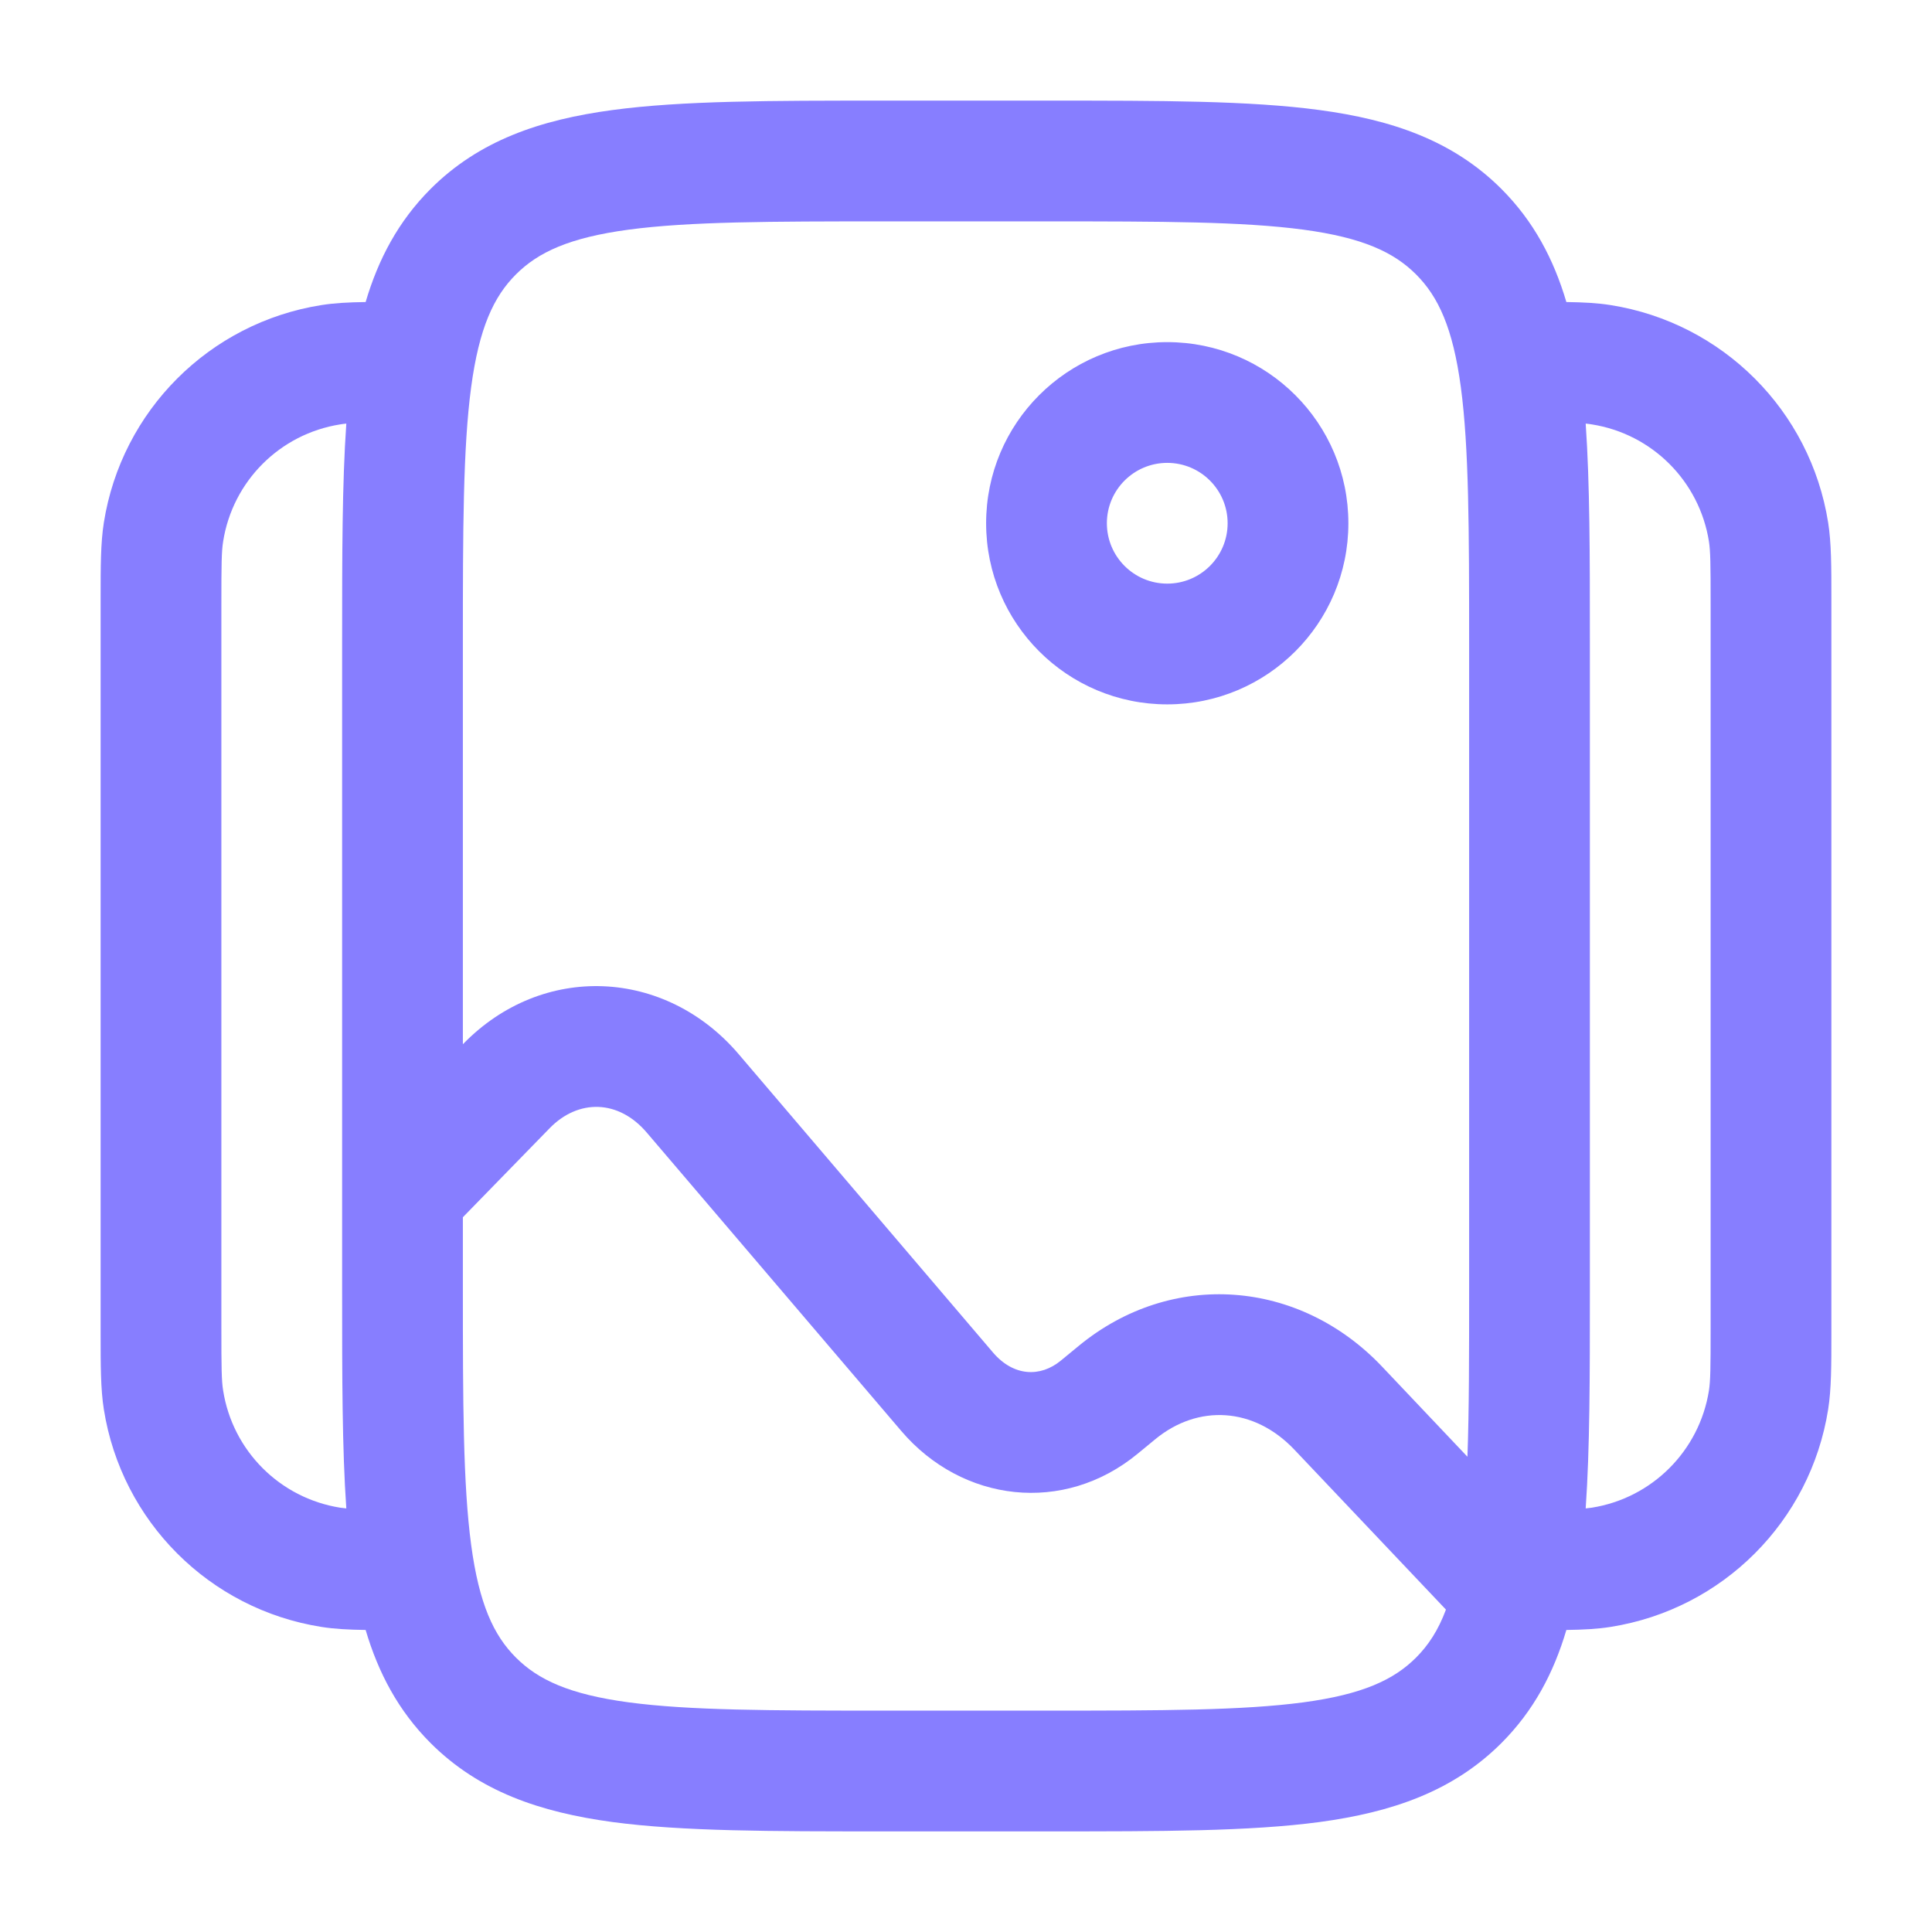
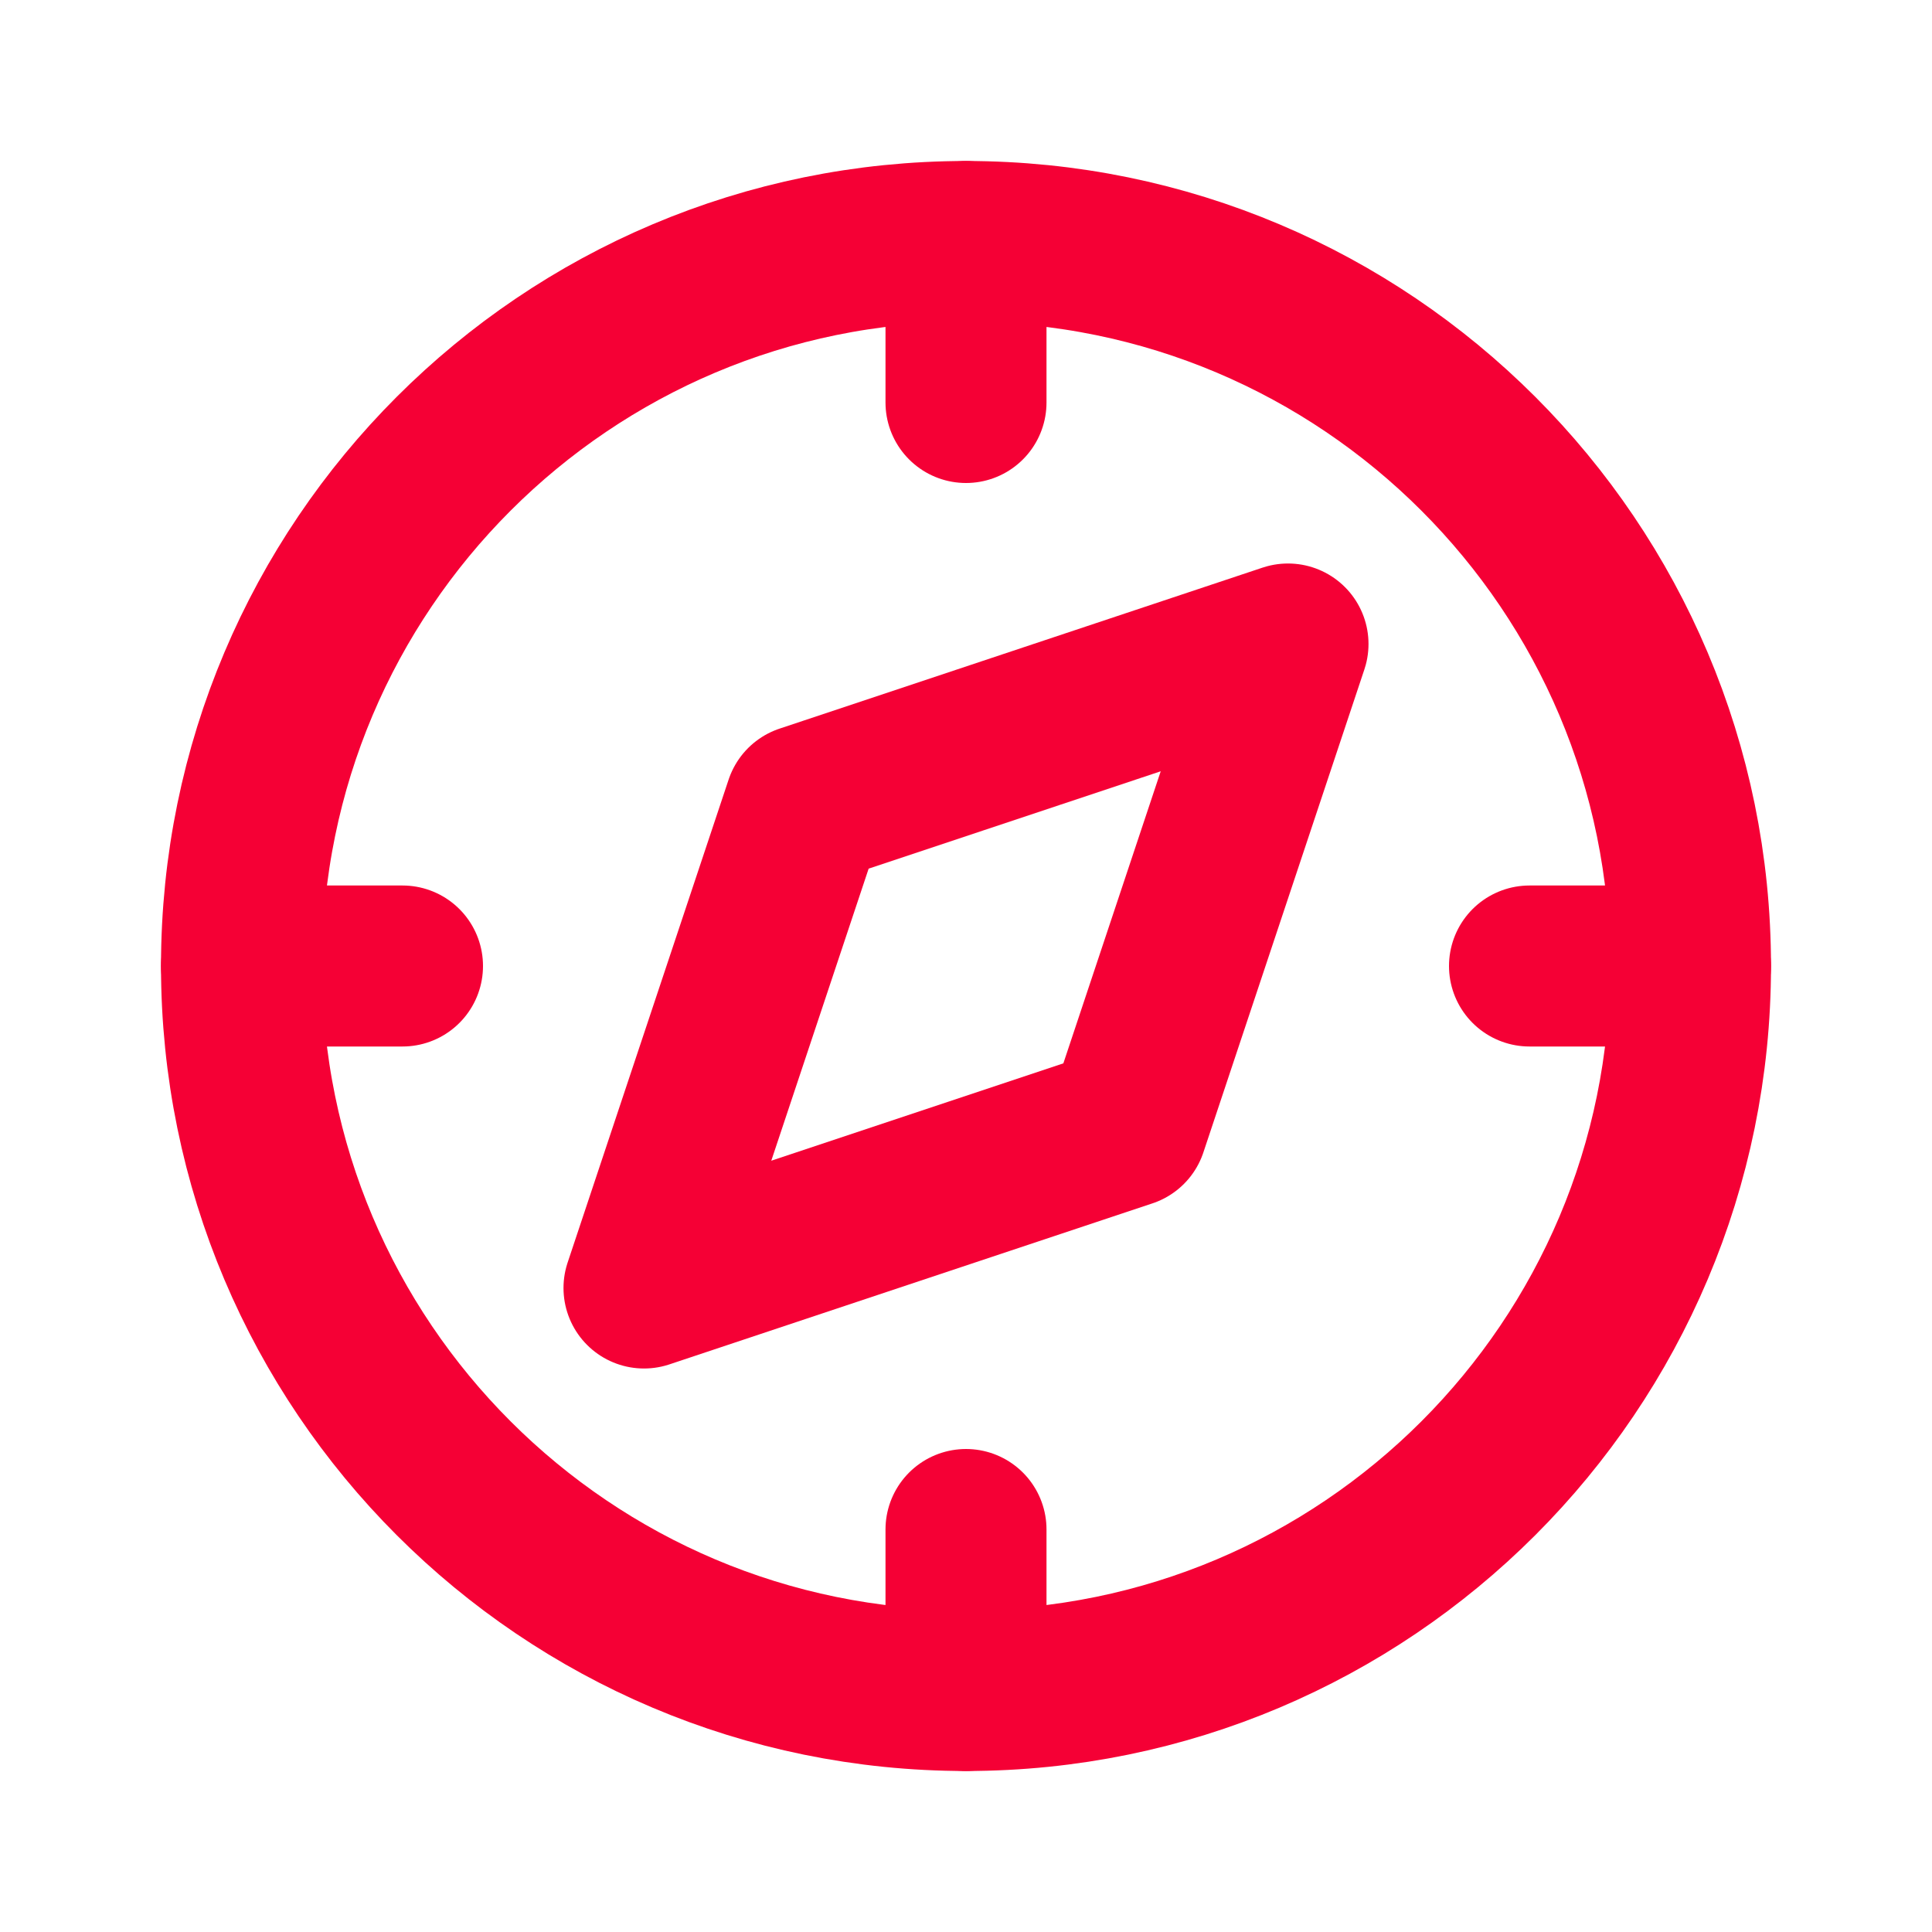
- <svg xmlns="http://www.w3.org/2000/svg" width="24" height="24" viewBox="0 0 24 24" fill="none">
-   <path fill-rule="evenodd" clip-rule="evenodd" d="M10.945 1.25H13.055C14.422 1.25 15.525 1.25 16.392 1.367C17.292 1.488 18.05 1.746 18.652 2.348C19.052 2.749 19.3 3.218 19.458 3.752C19.669 3.755 19.846 3.764 20.008 3.79C21.399 4.01 22.49 5.101 22.71 6.492C22.75 6.745 22.75 7.034 22.75 7.435C22.75 7.457 22.75 7.478 22.75 7.5V16.5C22.75 16.522 22.75 16.544 22.75 16.565C22.75 16.966 22.75 17.255 22.71 17.508C22.49 18.899 21.399 19.99 20.008 20.21C19.846 20.236 19.669 20.245 19.458 20.248C19.3 20.782 19.052 21.251 18.652 21.652C18.05 22.254 17.292 22.512 16.392 22.634C15.525 22.75 14.422 22.75 13.055 22.75H10.945C9.578 22.75 8.475 22.75 7.608 22.634C6.708 22.512 5.95 22.254 5.348 21.652C4.948 21.251 4.7 20.782 4.542 20.248C4.331 20.245 4.154 20.236 3.992 20.21C2.601 19.99 1.51 18.899 1.29 17.508C1.25 17.255 1.25 16.966 1.25 16.565C1.25 16.544 1.25 16.522 1.25 16.5V7.5C1.25 7.478 1.25 7.457 1.25 7.435C1.25 7.034 1.25 6.745 1.29 6.492C1.51 5.101 2.601 4.01 3.992 3.79C4.154 3.764 4.331 3.755 4.542 3.752C4.7 3.218 4.948 2.749 5.348 2.348C5.95 1.746 6.708 1.488 7.608 1.367C8.475 1.25 9.578 1.25 10.945 1.25ZM4.302 5.262C4.274 5.265 4.249 5.268 4.226 5.272C3.477 5.39 2.89 5.977 2.772 6.726C2.752 6.848 2.75 7.007 2.75 7.5V16.5C2.75 16.993 2.752 17.152 2.772 17.274C2.89 18.023 3.477 18.61 4.226 18.729C4.249 18.732 4.274 18.735 4.302 18.738C4.25 17.989 4.25 17.099 4.25 16.055L4.25 14.817C4.25 14.816 4.25 14.816 4.25 14.815L4.25 7.945C4.25 6.901 4.25 6.011 4.302 5.262ZM5.75 15.121V16C5.75 17.435 5.752 18.436 5.853 19.192C5.952 19.926 6.132 20.314 6.409 20.591C6.686 20.868 7.074 21.048 7.808 21.147C8.563 21.248 9.565 21.25 11 21.25H13C14.435 21.25 15.437 21.248 16.192 21.147C16.926 21.048 17.314 20.868 17.591 20.591C17.743 20.439 17.866 20.253 17.962 19.995L16.08 18.009C15.577 17.478 14.882 17.442 14.352 17.878L14.132 18.059C13.216 18.814 11.955 18.666 11.195 17.775L8.034 14.069C7.684 13.658 7.185 13.649 6.828 14.015L5.75 15.121ZM18.229 18.096L17.169 16.977C16.141 15.892 14.555 15.767 13.398 16.721L13.178 16.902C12.923 17.112 12.59 17.099 12.336 16.802L9.176 13.095C8.264 12.026 6.739 11.957 5.754 12.968L5.75 12.972V8C5.75 6.565 5.752 5.563 5.853 4.808C5.952 4.074 6.132 3.686 6.409 3.409C6.686 3.132 7.074 2.952 7.808 2.853C8.563 2.752 9.565 2.75 11 2.75H13C14.435 2.75 15.437 2.752 16.192 2.853C16.926 2.952 17.314 3.132 17.591 3.409C17.868 3.686 18.048 4.074 18.147 4.808C18.248 5.563 18.25 6.565 18.25 8V16C18.25 16.833 18.25 17.519 18.229 18.096ZM19.698 18.738C19.726 18.735 19.751 18.732 19.774 18.729C20.523 18.61 21.11 18.023 21.229 17.274C21.248 17.152 21.25 16.993 21.25 16.5V7.5C21.25 7.007 21.248 6.848 21.229 6.726C21.11 5.977 20.523 5.39 19.774 5.272C19.751 5.268 19.726 5.265 19.698 5.262C19.75 6.011 19.75 6.901 19.75 7.945V16.055C19.75 17.099 19.75 17.989 19.698 18.738ZM14.5 5.75C14.086 5.75 13.75 6.086 13.75 6.5C13.75 6.914 14.086 7.25 14.5 7.25C14.914 7.25 15.25 6.914 15.25 6.5C15.25 6.086 14.914 5.75 14.5 5.75ZM12.25 6.5C12.25 5.257 13.257 4.25 14.5 4.25C15.743 4.25 16.75 5.257 16.75 6.5C16.75 7.743 15.743 8.75 14.5 8.75C13.257 8.75 12.25 7.743 12.25 6.5Z" fill="#877EFF" />
+ <svg xmlns="http://www.w3.org/2000/svg" width="24" height="24" viewBox="0 0 24 24" fill="none" stroke="#f50035" stroke-width="2" stroke-linecap="round" stroke-linejoin="round" class="icon icon-tabler icons-tabler-outline icon-tabler-compass">
+   <path stroke="none" d="M0 0h24v24H0z" fill="none" />
+   <path d="M8 16l2 -6l6 -2l-2 6l-6 2" />
+   <path d="M12 12m-9 0a9 9 0 1 0 18 0a9 9 0 1 0 -18 0" />
+   <path d="M12 3l0 2" />
+   <path d="M12 19l0 2" />
+   <path d="M3 12l2 0" />
+   <path d="M19 12l2 0" />
</svg>
